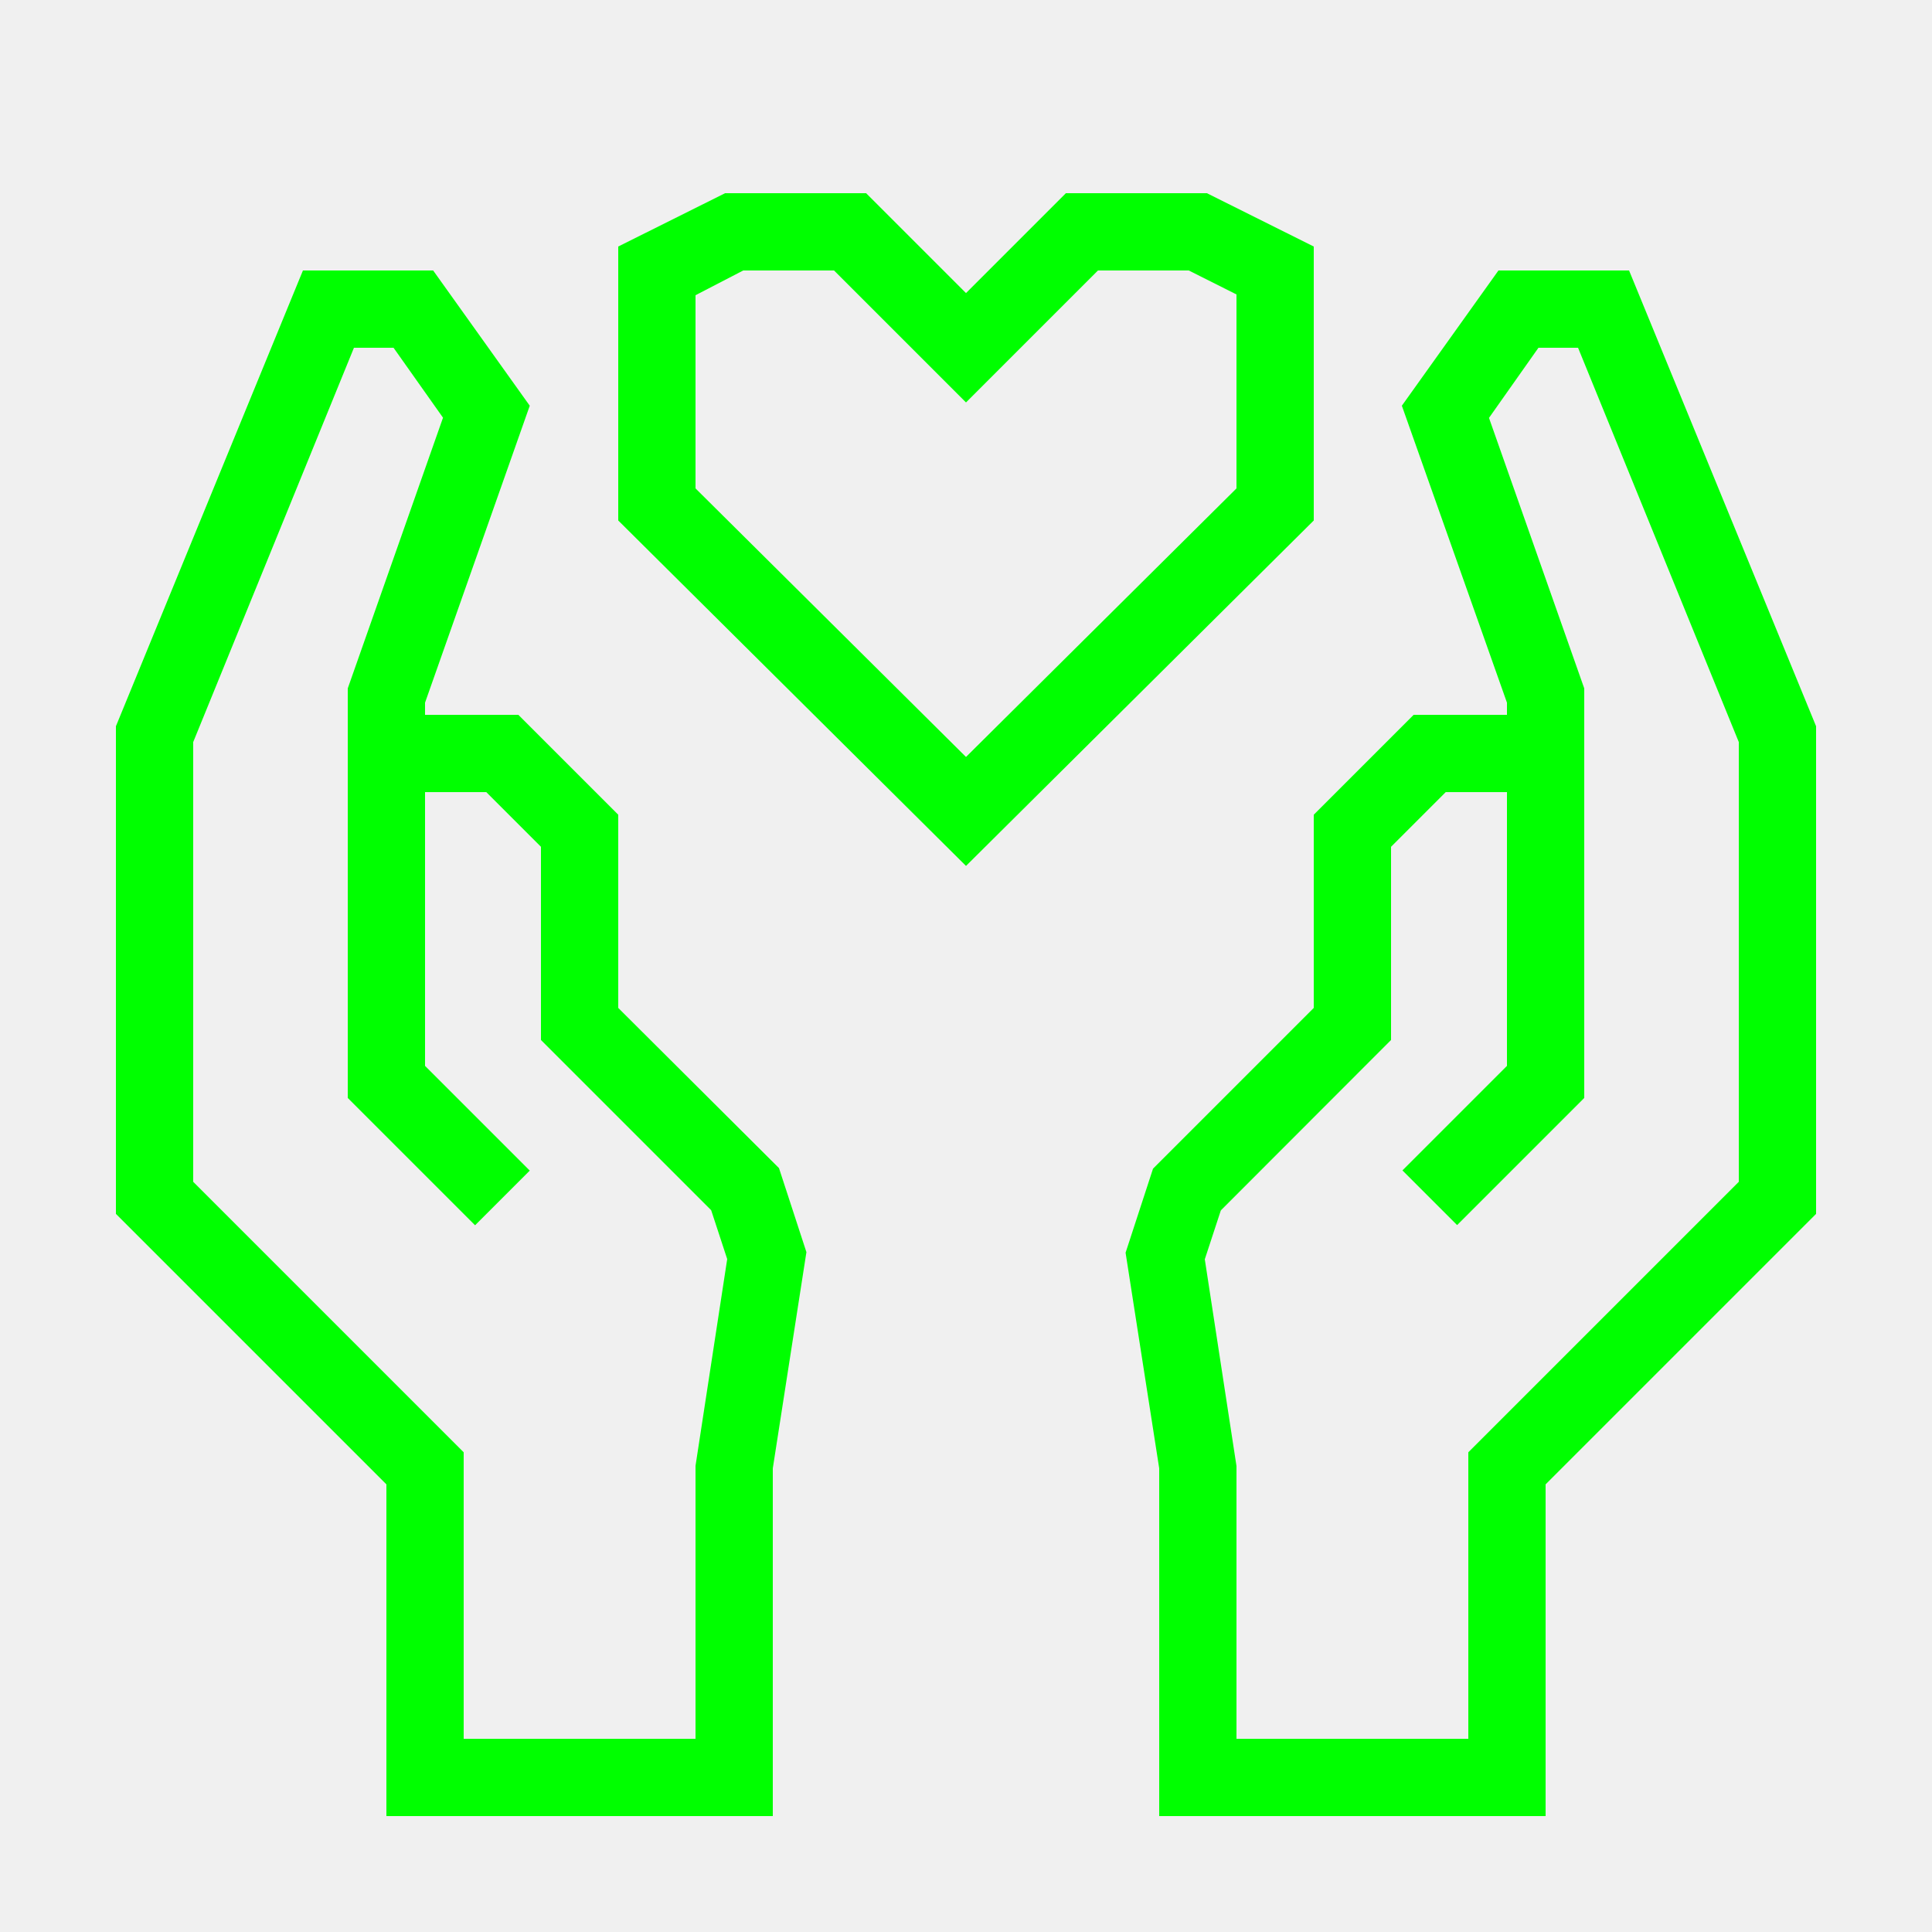
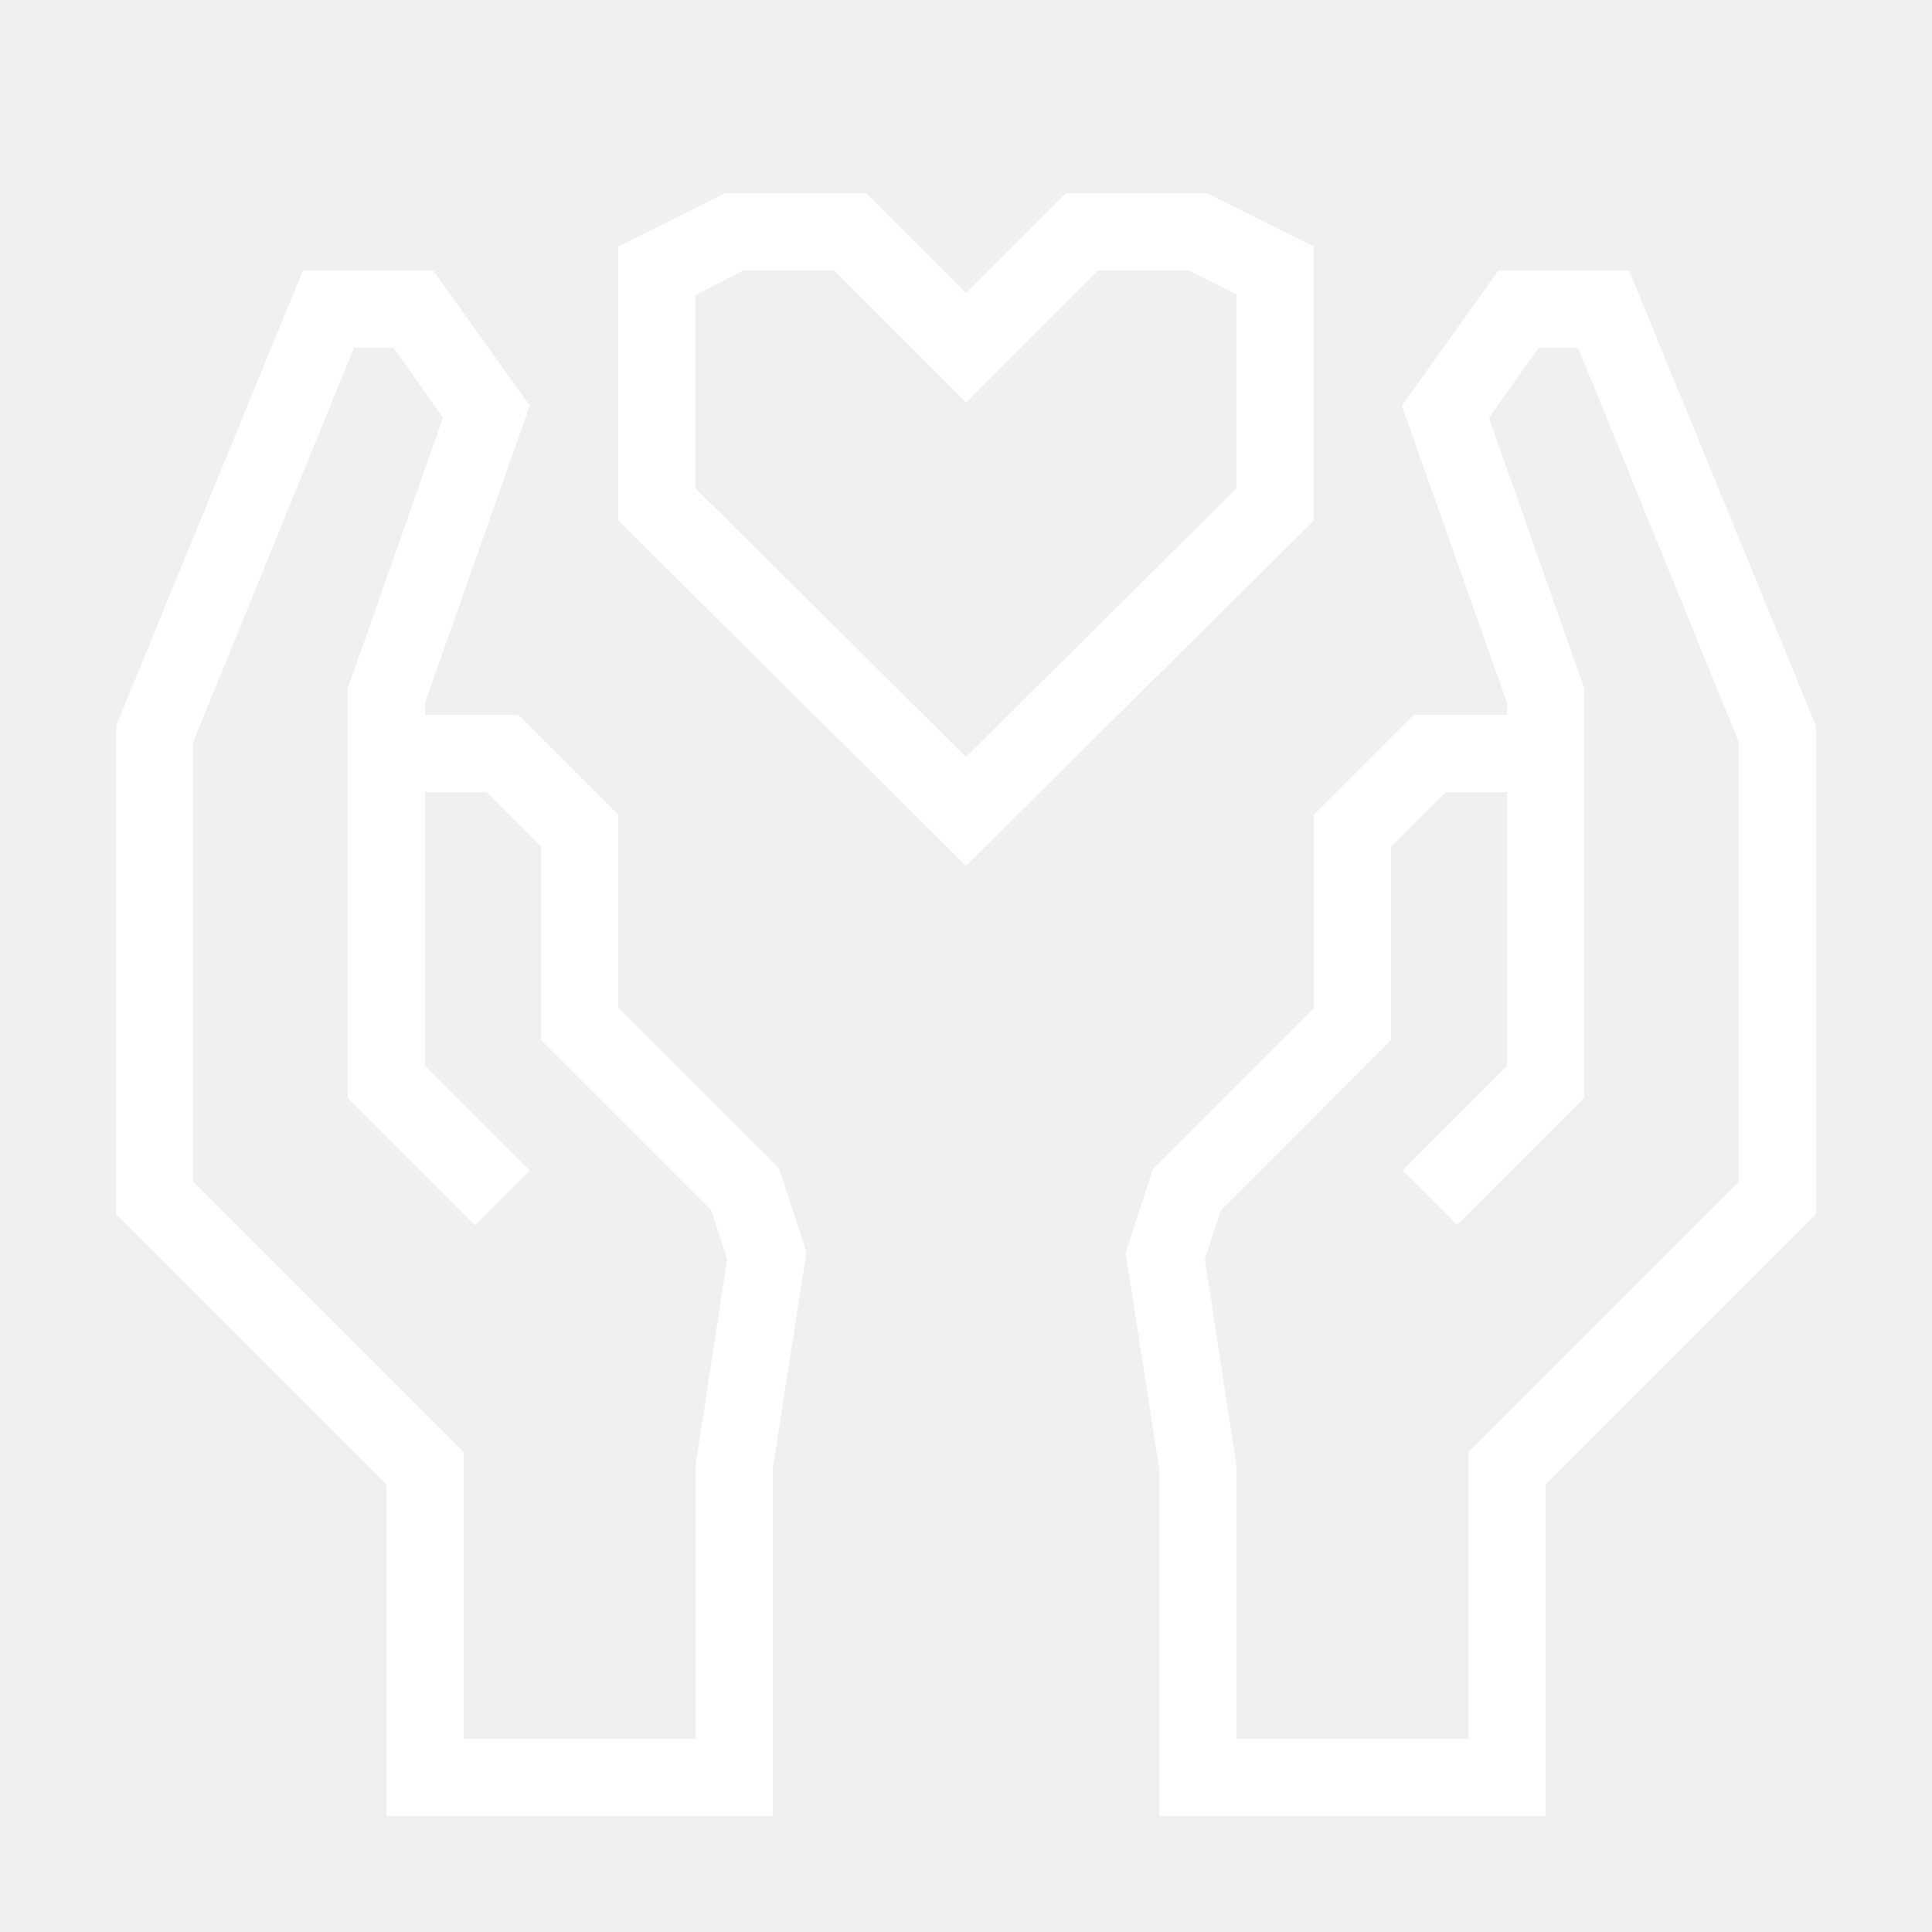
- <svg xmlns="http://www.w3.org/2000/svg" data-name="Warstwa 1" viewBox="0 0 100 100" x="0px" y="0px" style="fill:lime">
+ <svg xmlns="http://www.w3.org/2000/svg" data-name="Warstwa 1" viewBox="0 0 100 100" x="0px" y="0px" style="fill:white">
  <path d="M84.32,14H77.56l-5,7L78,36.37V37H73.17L68,42.17v10l-8.32,8.32-1.42,4.35L60,76V94H80V76.83l14-14V37.59ZM90,61.17l-14,14V90H64V75.88l-1.64-10.7.83-2.53L72,53.83v-10L74.83,41H78V55.17l-5.41,5.41,2.83,2.83L82,56.83V35.63l-4.93-14L79.63,18h2.05L90,38.41Z" />
  <path d="M32,52.17v-10L26.83,37H22v-.63L27.42,21l-5-7H15.68L6,37.59V62.83l14,14V94H40V76l1.74-11.19-1.42-4.35Zm4,23.7V90H24V75.17l-14-14V38.41L18.32,18h2.05l2.56,3.62L18,35.63V56.83l6.59,6.59,2.83-2.83L22,55.17V41h3.17L28,43.83v10l8.81,8.81.83,2.53Z" />
  <path d="M68,12.76,62.47,10h-7.3L50,15.17,44.83,10h-7.3L32,12.76V26.94L50,44.82,68,26.94ZM64,25.28,50,39.18,36,25.28v-10L38.47,14h4.7L50,20.83,56.83,14h4.7L64,15.24Z" />
</svg>
